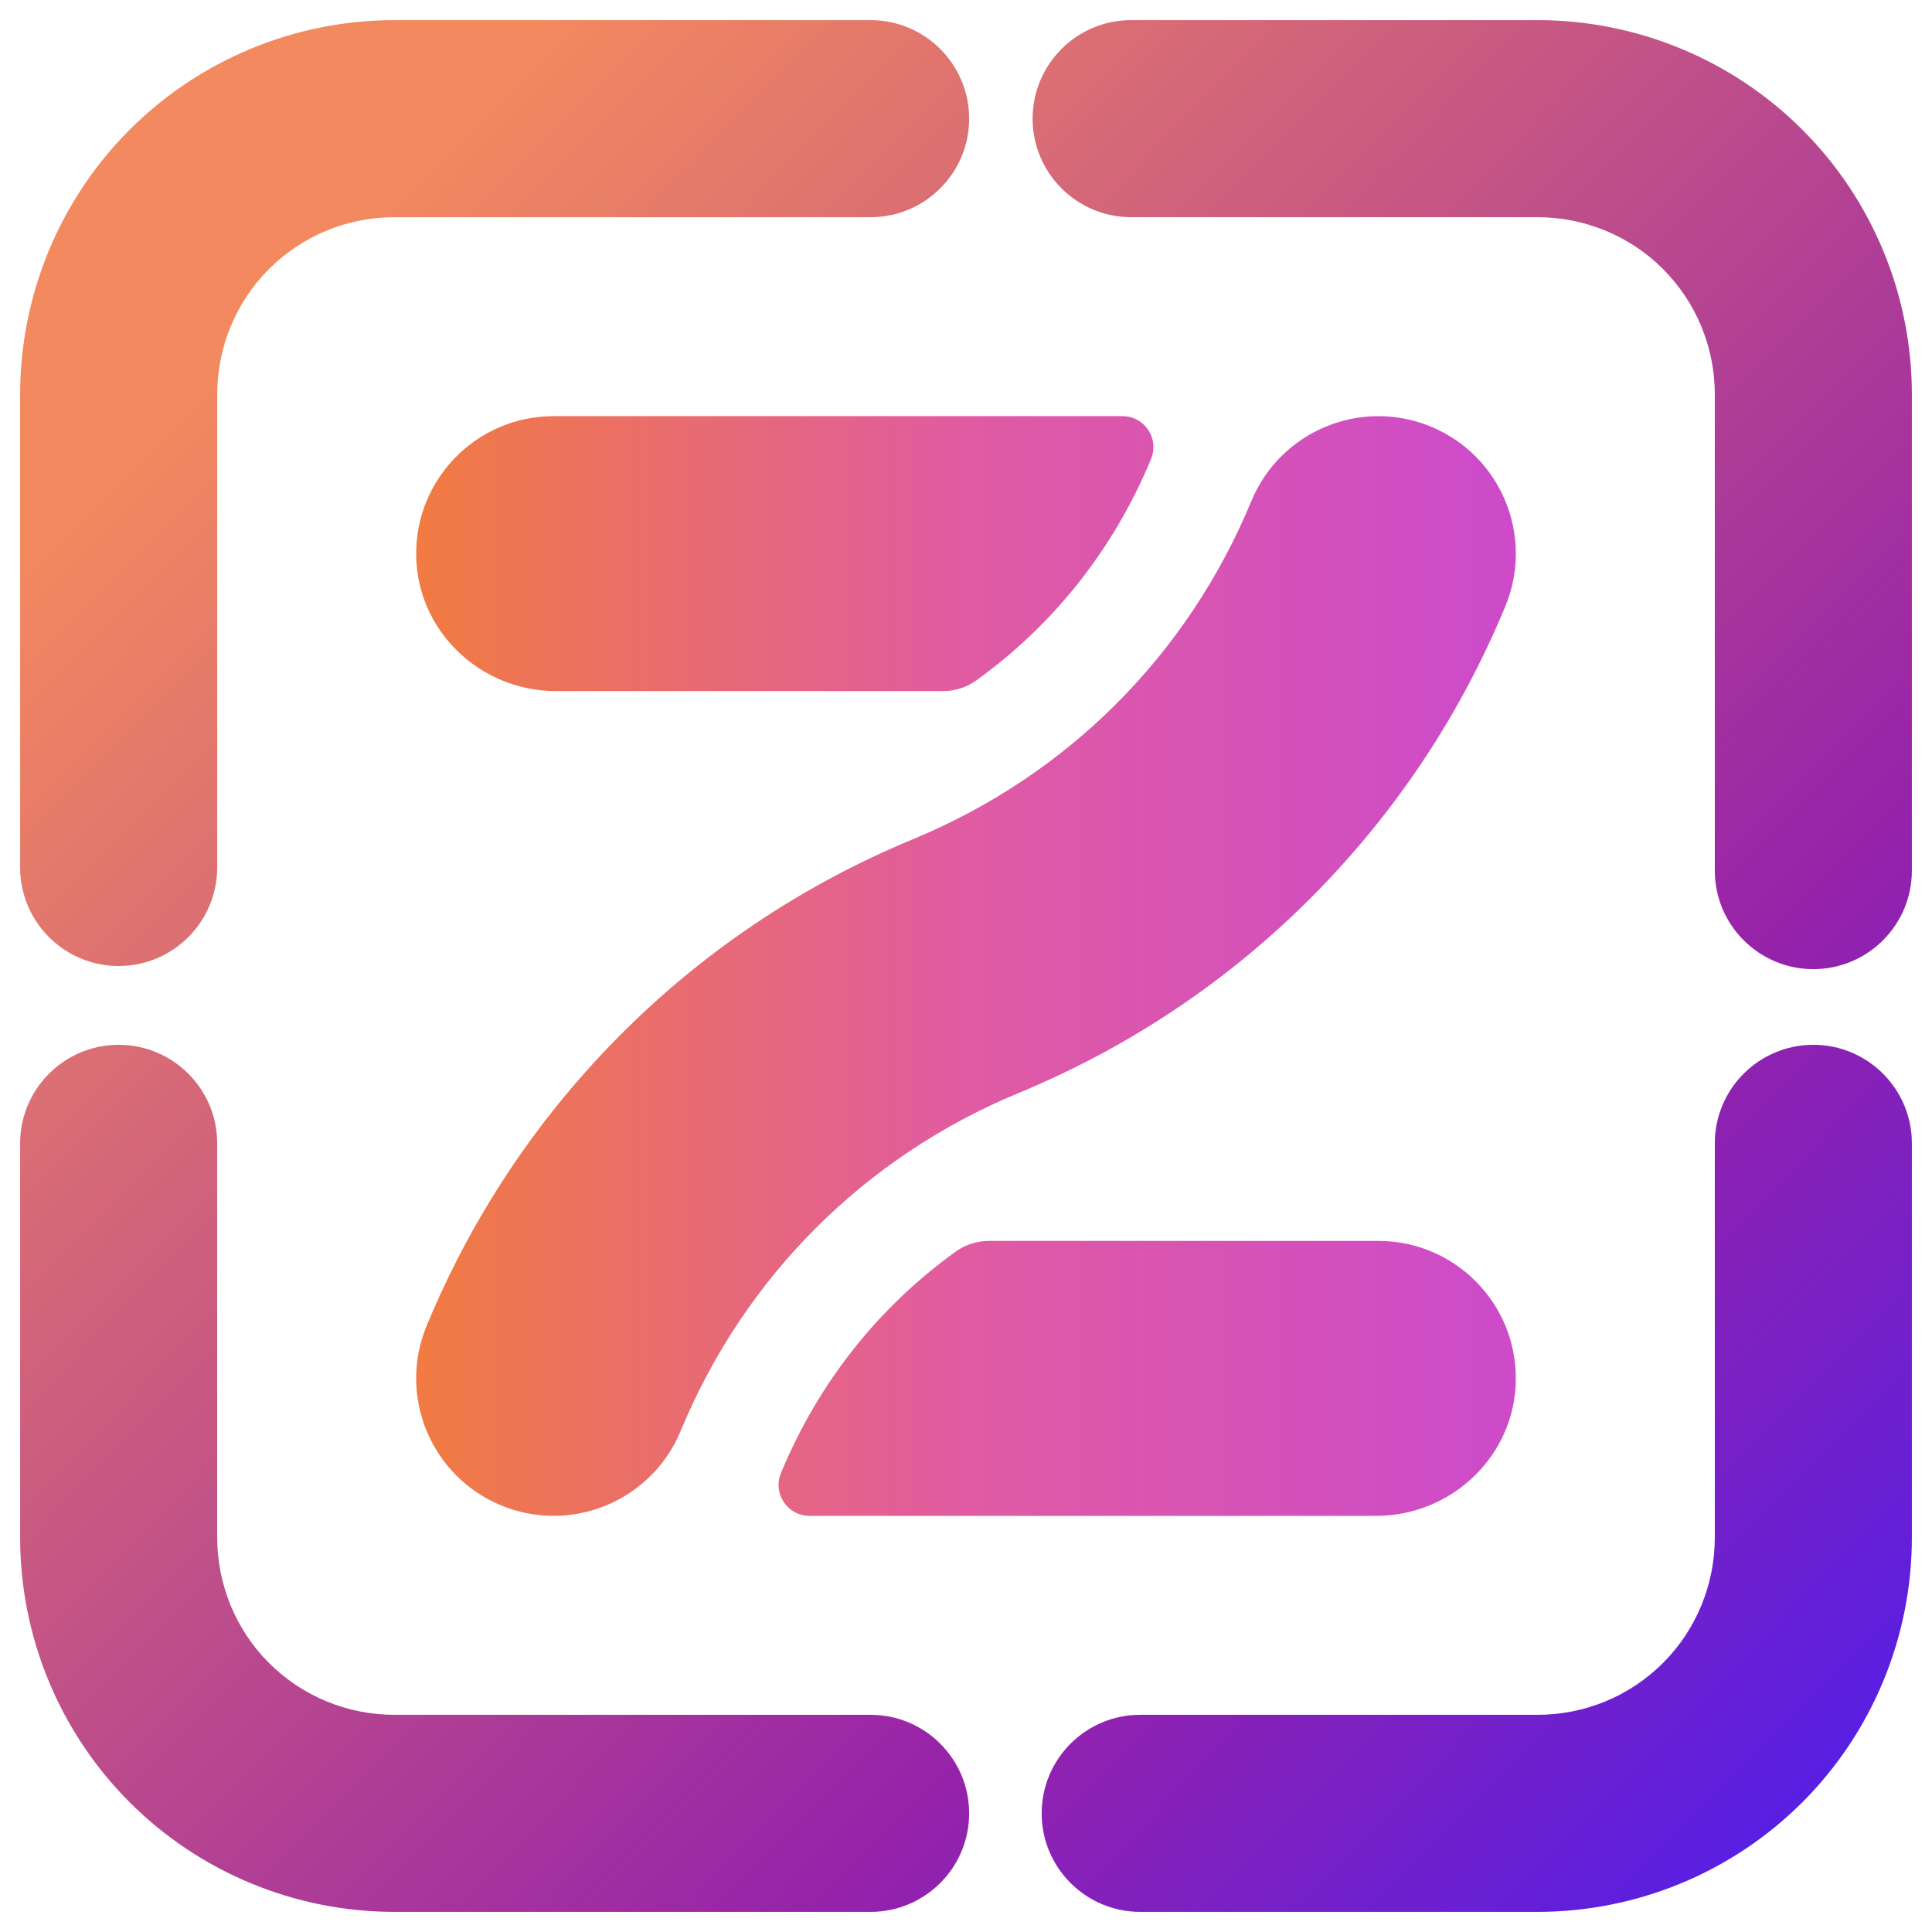
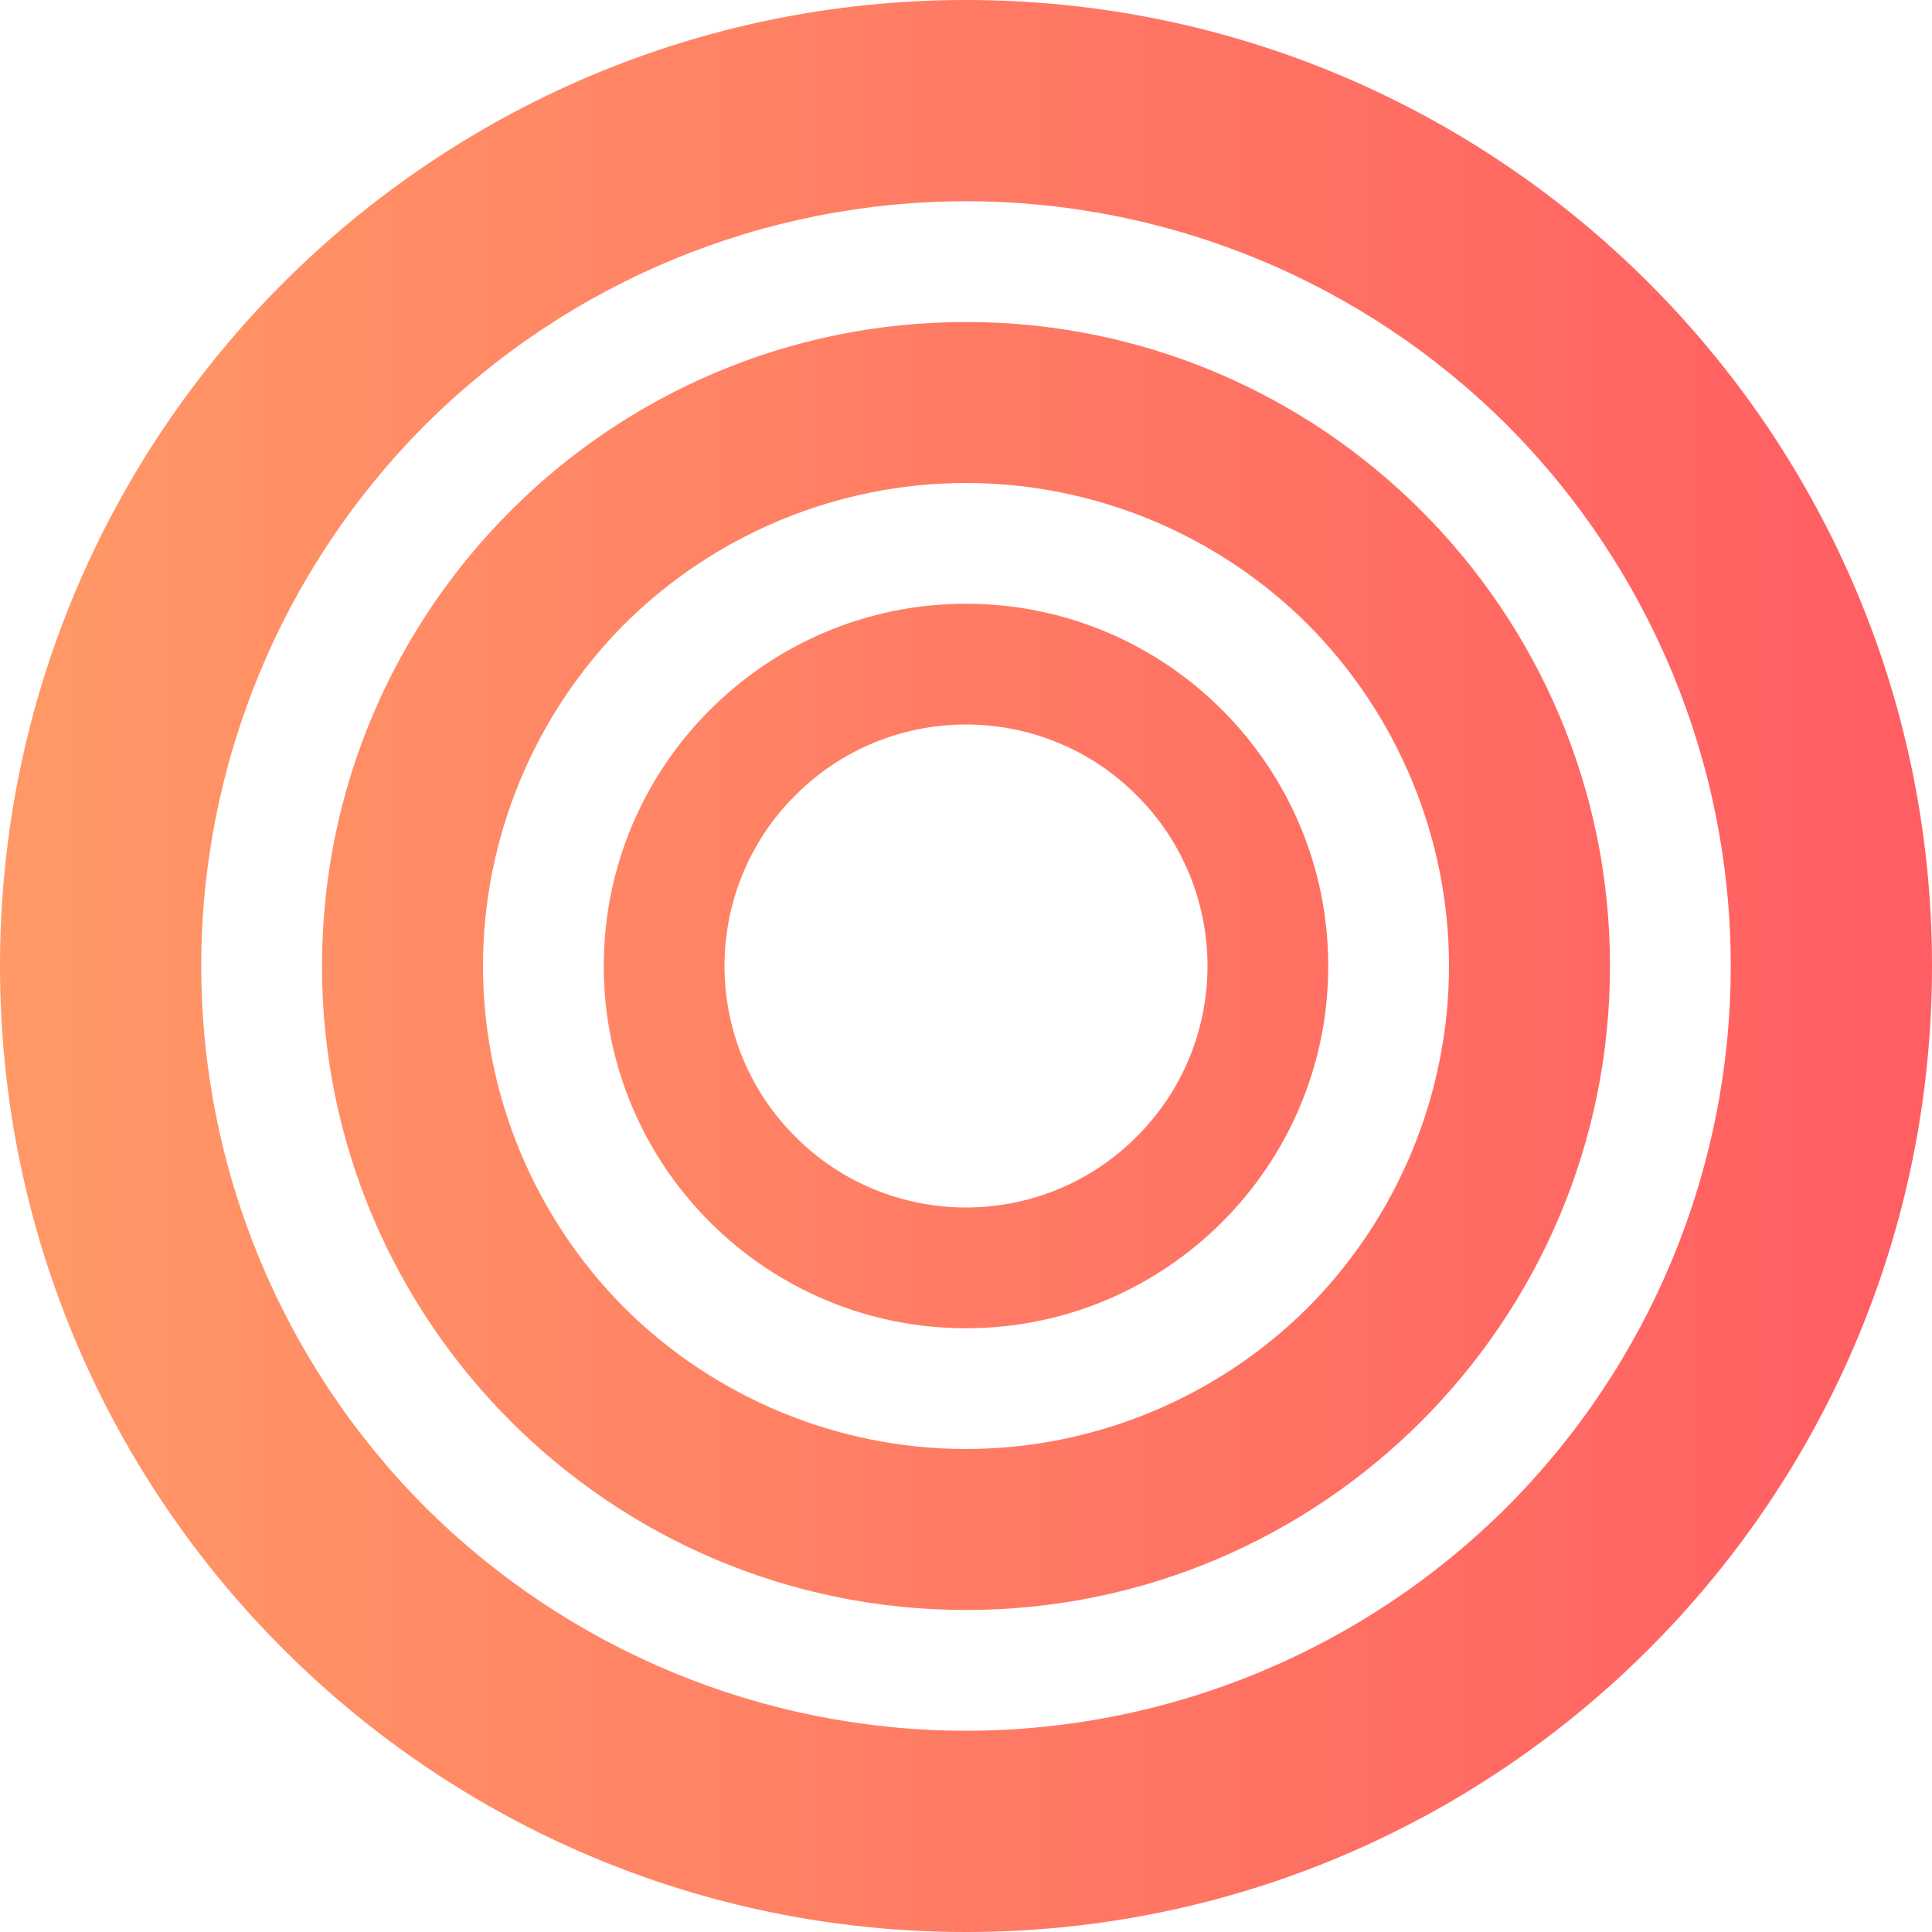
<svg xmlns="http://www.w3.org/2000/svg" style="isolation:isolate" viewBox="0 0 48 48" width="48pt" height="48pt">
-   <linearGradient id="_lgradient_2" x1="0.133" y1="0.143" x2="1" y2="1" gradientTransform="matrix(47,0,0,47,0.5,0.5)" gradientUnits="userSpaceOnUse">
-     <stop offset="0%" stop-opacity="1" style="stop-color:rgb(243,137,95)" />
-     <stop offset="66.479%" stop-opacity="1" style="stop-color:rgb(150,34,170)" />
-     <stop offset="100%" stop-opacity="1" style="stop-color:rgb(74,30,239)" />
+   <linearGradient id="_lgradient_4" x1="0" y1="0.5" x2="1" y2="0.5" gradientTransform="matrix(48,0,0,48,0,0)" gradientUnits="userSpaceOnUse">
+     <stop offset="0%" stop-opacity="1" style="stop-color:rgb(255,153,102)" />
+     <stop offset="98.261%" stop-opacity="1" style="stop-color:rgb(255,94,98)" />
  </linearGradient>
-   <path d=" M 28.103 5.396 L 28.103 5.396 C 26.752 5.396 25.655 4.299 25.655 2.948 L 25.655 2.948 C 25.655 1.597 26.752 0.5 28.103 0.5 L 28.103 0.5 L 38.198 0.5 C 40.665 0.5 43.035 1.479 44.778 3.222 C 46.521 4.965 47.5 7.335 47.5 9.802 L 47.5 21.63 L 47.5 21.63 C 47.5 22.981 46.403 24.078 45.052 24.078 L 45.052 24.078 C 43.701 24.078 42.604 22.981 42.604 21.63 L 42.604 21.63 L 42.604 9.802 C 42.604 8.627 42.144 7.511 41.312 6.679 C 40.489 5.856 39.363 5.396 38.198 5.396 L 28.103 5.396 L 28.103 5.396 L 28.103 5.396 Z  M 5.396 21.552 L 5.396 21.552 C 5.396 22.903 4.299 24 2.948 24 L 2.948 24 C 1.597 24 0.5 22.903 0.5 21.552 L 0.5 21.552 L 0.5 9.802 C 0.5 7.335 1.479 4.965 3.222 3.222 C 4.965 1.479 7.335 0.5 9.802 0.5 L 21.63 0.5 L 21.63 0.5 C 22.981 0.5 24.078 1.597 24.078 2.948 L 24.078 2.948 C 24.078 4.299 22.981 5.396 21.63 5.396 L 21.63 5.396 L 9.802 5.396 C 8.627 5.396 7.511 5.856 6.679 6.688 C 5.856 7.511 5.396 8.637 5.396 9.802 L 5.396 21.552 L 5.396 21.552 L 5.396 21.552 Z  M 5.396 28.406 L 5.396 28.406 C 5.396 27.055 4.299 25.958 2.948 25.958 L 2.948 25.958 C 1.597 25.958 0.5 27.055 0.5 28.406 L 0.5 28.406 L 0.5 38.198 C 0.5 40.665 1.479 43.035 3.222 44.778 C 4.965 46.521 7.335 47.5 9.802 47.5 L 21.63 47.5 L 21.63 47.5 C 22.981 47.5 24.078 46.403 24.078 45.052 L 24.078 45.052 C 24.078 43.701 22.981 42.604 21.63 42.604 L 21.63 42.604 L 9.802 42.604 C 8.627 42.604 7.511 42.144 6.679 41.312 C 5.856 40.489 5.396 39.363 5.396 38.198 L 5.396 28.406 L 5.396 28.406 Z  M 42.604 28.406 L 42.604 28.406 C 42.604 27.055 43.701 25.958 45.052 25.958 L 45.052 25.958 C 46.403 25.958 47.5 27.055 47.5 28.406 L 47.5 28.406 L 47.5 38.198 C 47.5 40.665 46.521 43.035 44.778 44.778 C 43.035 46.521 40.665 47.5 38.198 47.5 L 28.328 47.5 L 28.328 47.5 C 26.977 47.5 25.88 46.403 25.88 45.052 L 25.88 45.052 C 25.88 43.701 26.977 42.604 28.328 42.604 L 28.328 42.604 L 38.198 42.604 C 39.373 42.604 40.489 42.144 41.321 41.312 C 42.144 40.489 42.604 39.363 42.604 38.198 L 42.604 28.406 Z " fill-rule="evenodd" fill="url(#_lgradient_2)" />
-   <linearGradient id="_lgradient_3" x1="0" y1="0.5" x2="1" y2="0.5" gradientTransform="matrix(27.321,0,0,27.321,10.339,10.339)" gradientUnits="userSpaceOnUse">
-     <stop offset="0%" stop-opacity="1" style="stop-color:rgb(241,123,65)" />
-     <stop offset="50%" stop-opacity="1" style="stop-color:rgb(224,91,162)" />
-     <stop offset="97.5%" stop-opacity="1" style="stop-color:rgb(205,75,201)" />
-   </linearGradient>
-   <path d=" M 13.754 37.661 C 13.318 37.661 12.876 37.577 12.448 37.4 C 10.706 36.678 9.878 34.68 10.6 32.938 C 11.71 30.258 13.301 27.856 15.329 25.797 C 17.43 23.665 19.908 21.999 22.693 20.845 C 26.522 19.259 29.504 16.277 31.09 12.448 C 31.812 10.706 33.809 9.879 35.552 10.6 C 37.294 11.322 38.122 13.32 37.4 15.062 C 36.29 17.742 34.699 20.144 32.671 22.203 C 30.57 24.335 28.092 26.001 25.307 27.155 C 21.478 28.741 18.496 31.723 16.91 35.552 C 16.365 36.867 15.094 37.661 13.754 37.661 L 13.754 37.661 Z  M 27.888 10.339 C 28.436 10.339 28.807 10.896 28.597 11.401 L 28.593 11.413 C 27.667 13.648 26.165 15.534 24.247 16.91 C 24.008 17.081 23.72 17.17 23.427 17.17 L 13.811 17.17 C 11.938 17.17 10.371 15.685 10.34 13.813 C 10.308 11.9 11.849 10.339 13.754 10.339 L 27.888 10.339 L 27.888 10.339 L 27.888 10.339 Z  M 37.66 34.304 C 37.629 36.176 36.062 37.661 34.189 37.661 L 20.112 37.661 C 19.564 37.661 19.193 37.104 19.402 36.599 L 19.407 36.587 C 20.333 34.352 21.835 32.466 23.753 31.09 C 23.992 30.919 24.279 30.83 24.573 30.83 L 34.245 30.83 C 36.151 30.83 37.692 32.391 37.66 34.304 L 37.66 34.304 Z " fill-rule="evenodd" fill="url(#_lgradient_3)" />
+   <path d=" M 12 24 C 12 20.82 13.27 17.76 15.51 15.51 C 17.76 13.27 20.82 12 24 12 C 27.18 12 30.24 13.27 32.49 15.51 C 34.73 17.76 36 20.82 36 24 C 36 27.18 34.73 30.24 32.49 32.49 C 30.24 34.73 27.18 36 24 36 C 20.82 36 17.76 34.73 15.51 32.49 C 13.27 30.24 12 27.18 12 24 L 12 24 L 12 24 Z  M 8 24 C 8 15.169 15.169 8 24 8 C 32.831 8 40 15.169 40 24 C 40 32.831 32.831 40 24 40 C 15.169 40 8 32.831 8 24 L 8 24 L 8 24 Z  M 5 24 C 5 18.96 7 14.13 10.56 10.56 C 14.13 7 18.96 5 24 5 C 29.04 5 33.87 7 37.44 10.56 C 41 14.13 43 18.96 43 24 L 43 24 C 43 29.04 41 33.87 37.44 37.44 C 33.87 41 29.04 43 24 43 C 18.96 43 14.13 41 10.56 37.44 C 7 33.87 5 29.04 5 24 L 5 24 L 5 24 Z  M 0 24 C 0 10.754 10.754 0 24 0 C 37.246 0 48 10.754 48 24 C 48 37.246 37.246 48 24 48 C 10.754 48 0 37.246 0 24 L 0 24 L 0 24 Z  M 18 24 C 18 22.41 18.63 20.88 19.76 19.76 C 20.88 18.63 22.41 18 24 18 C 25.59 18 27.12 18.63 28.24 19.76 C 29.37 20.88 30 22.41 30 24 C 30 25.59 29.37 27.12 28.24 28.24 C 27.12 29.37 25.59 30 24 30 C 22.41 30 20.88 29.37 19.76 28.24 C 18.63 27.12 18 25.59 18 24 L 18 24 Z  M 15 24 C 15 19.033 19.033 15 24 15 C 28.967 15 33 19.033 33 24 C 33 28.967 28.967 33 24 33 C 19.033 33 15 28.967 15 24 L 15 24 Z " fill-rule="evenodd" fill="url(#_lgradient_4)" />
</svg>
